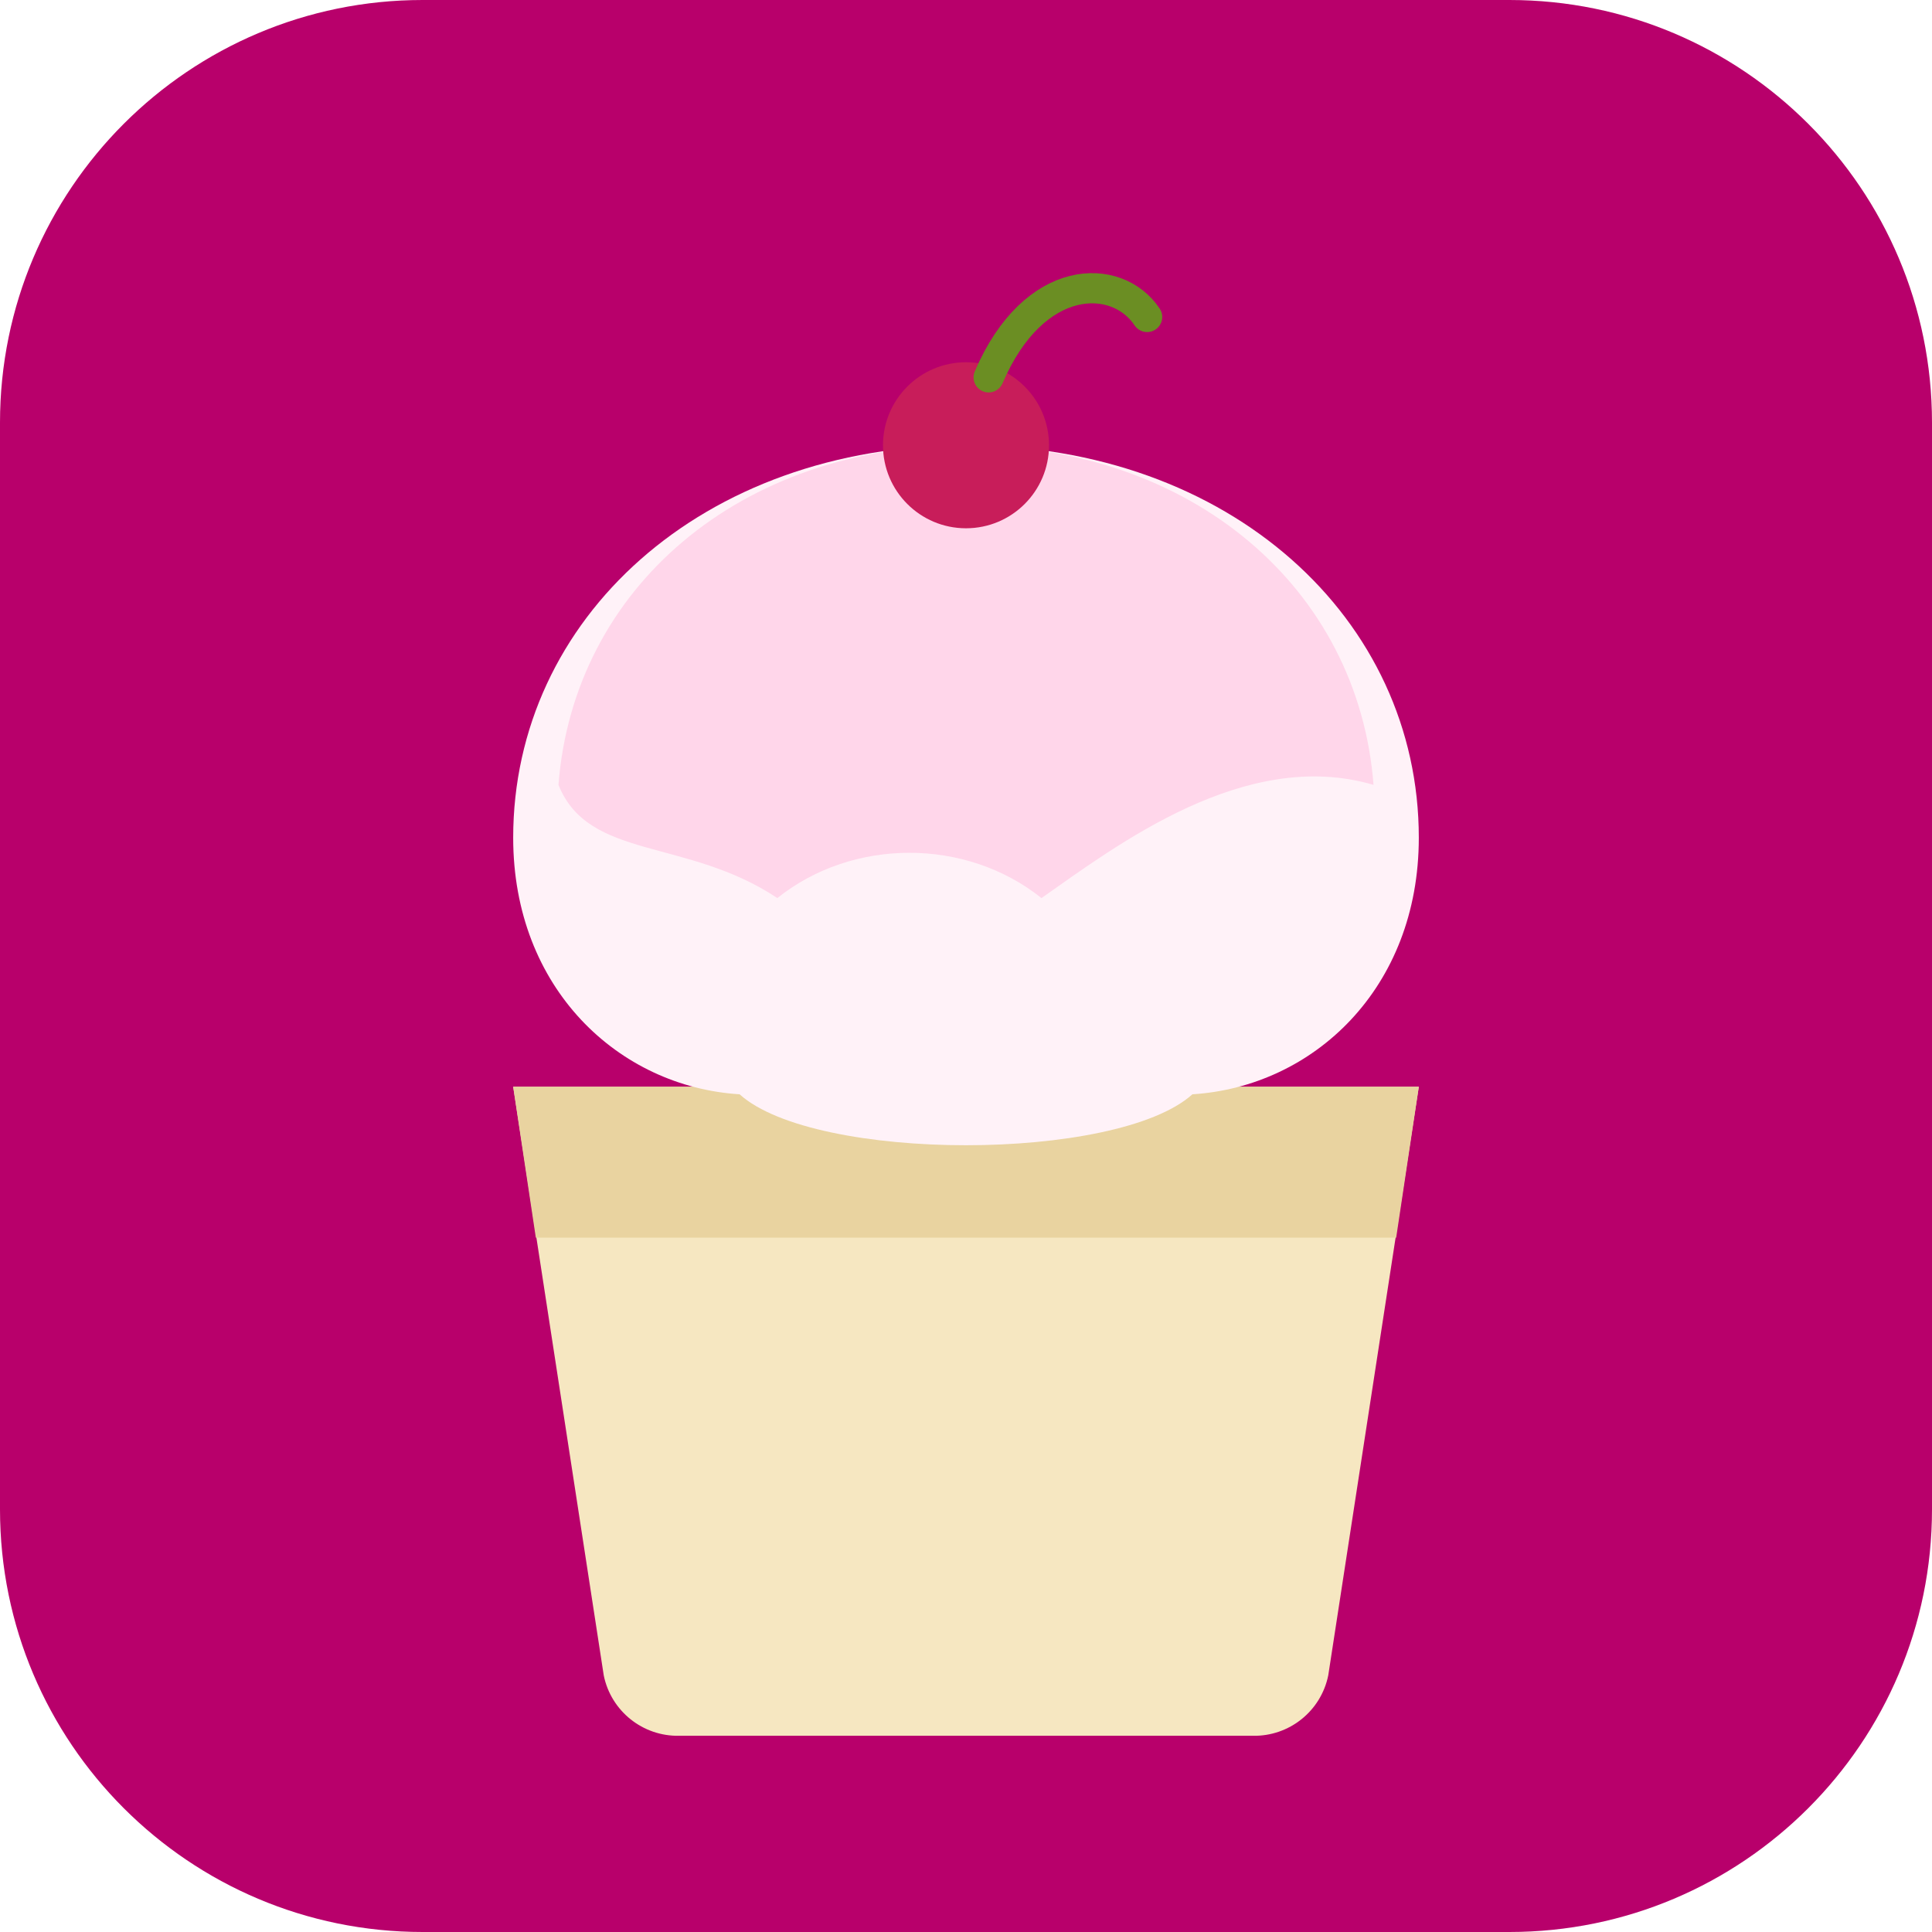
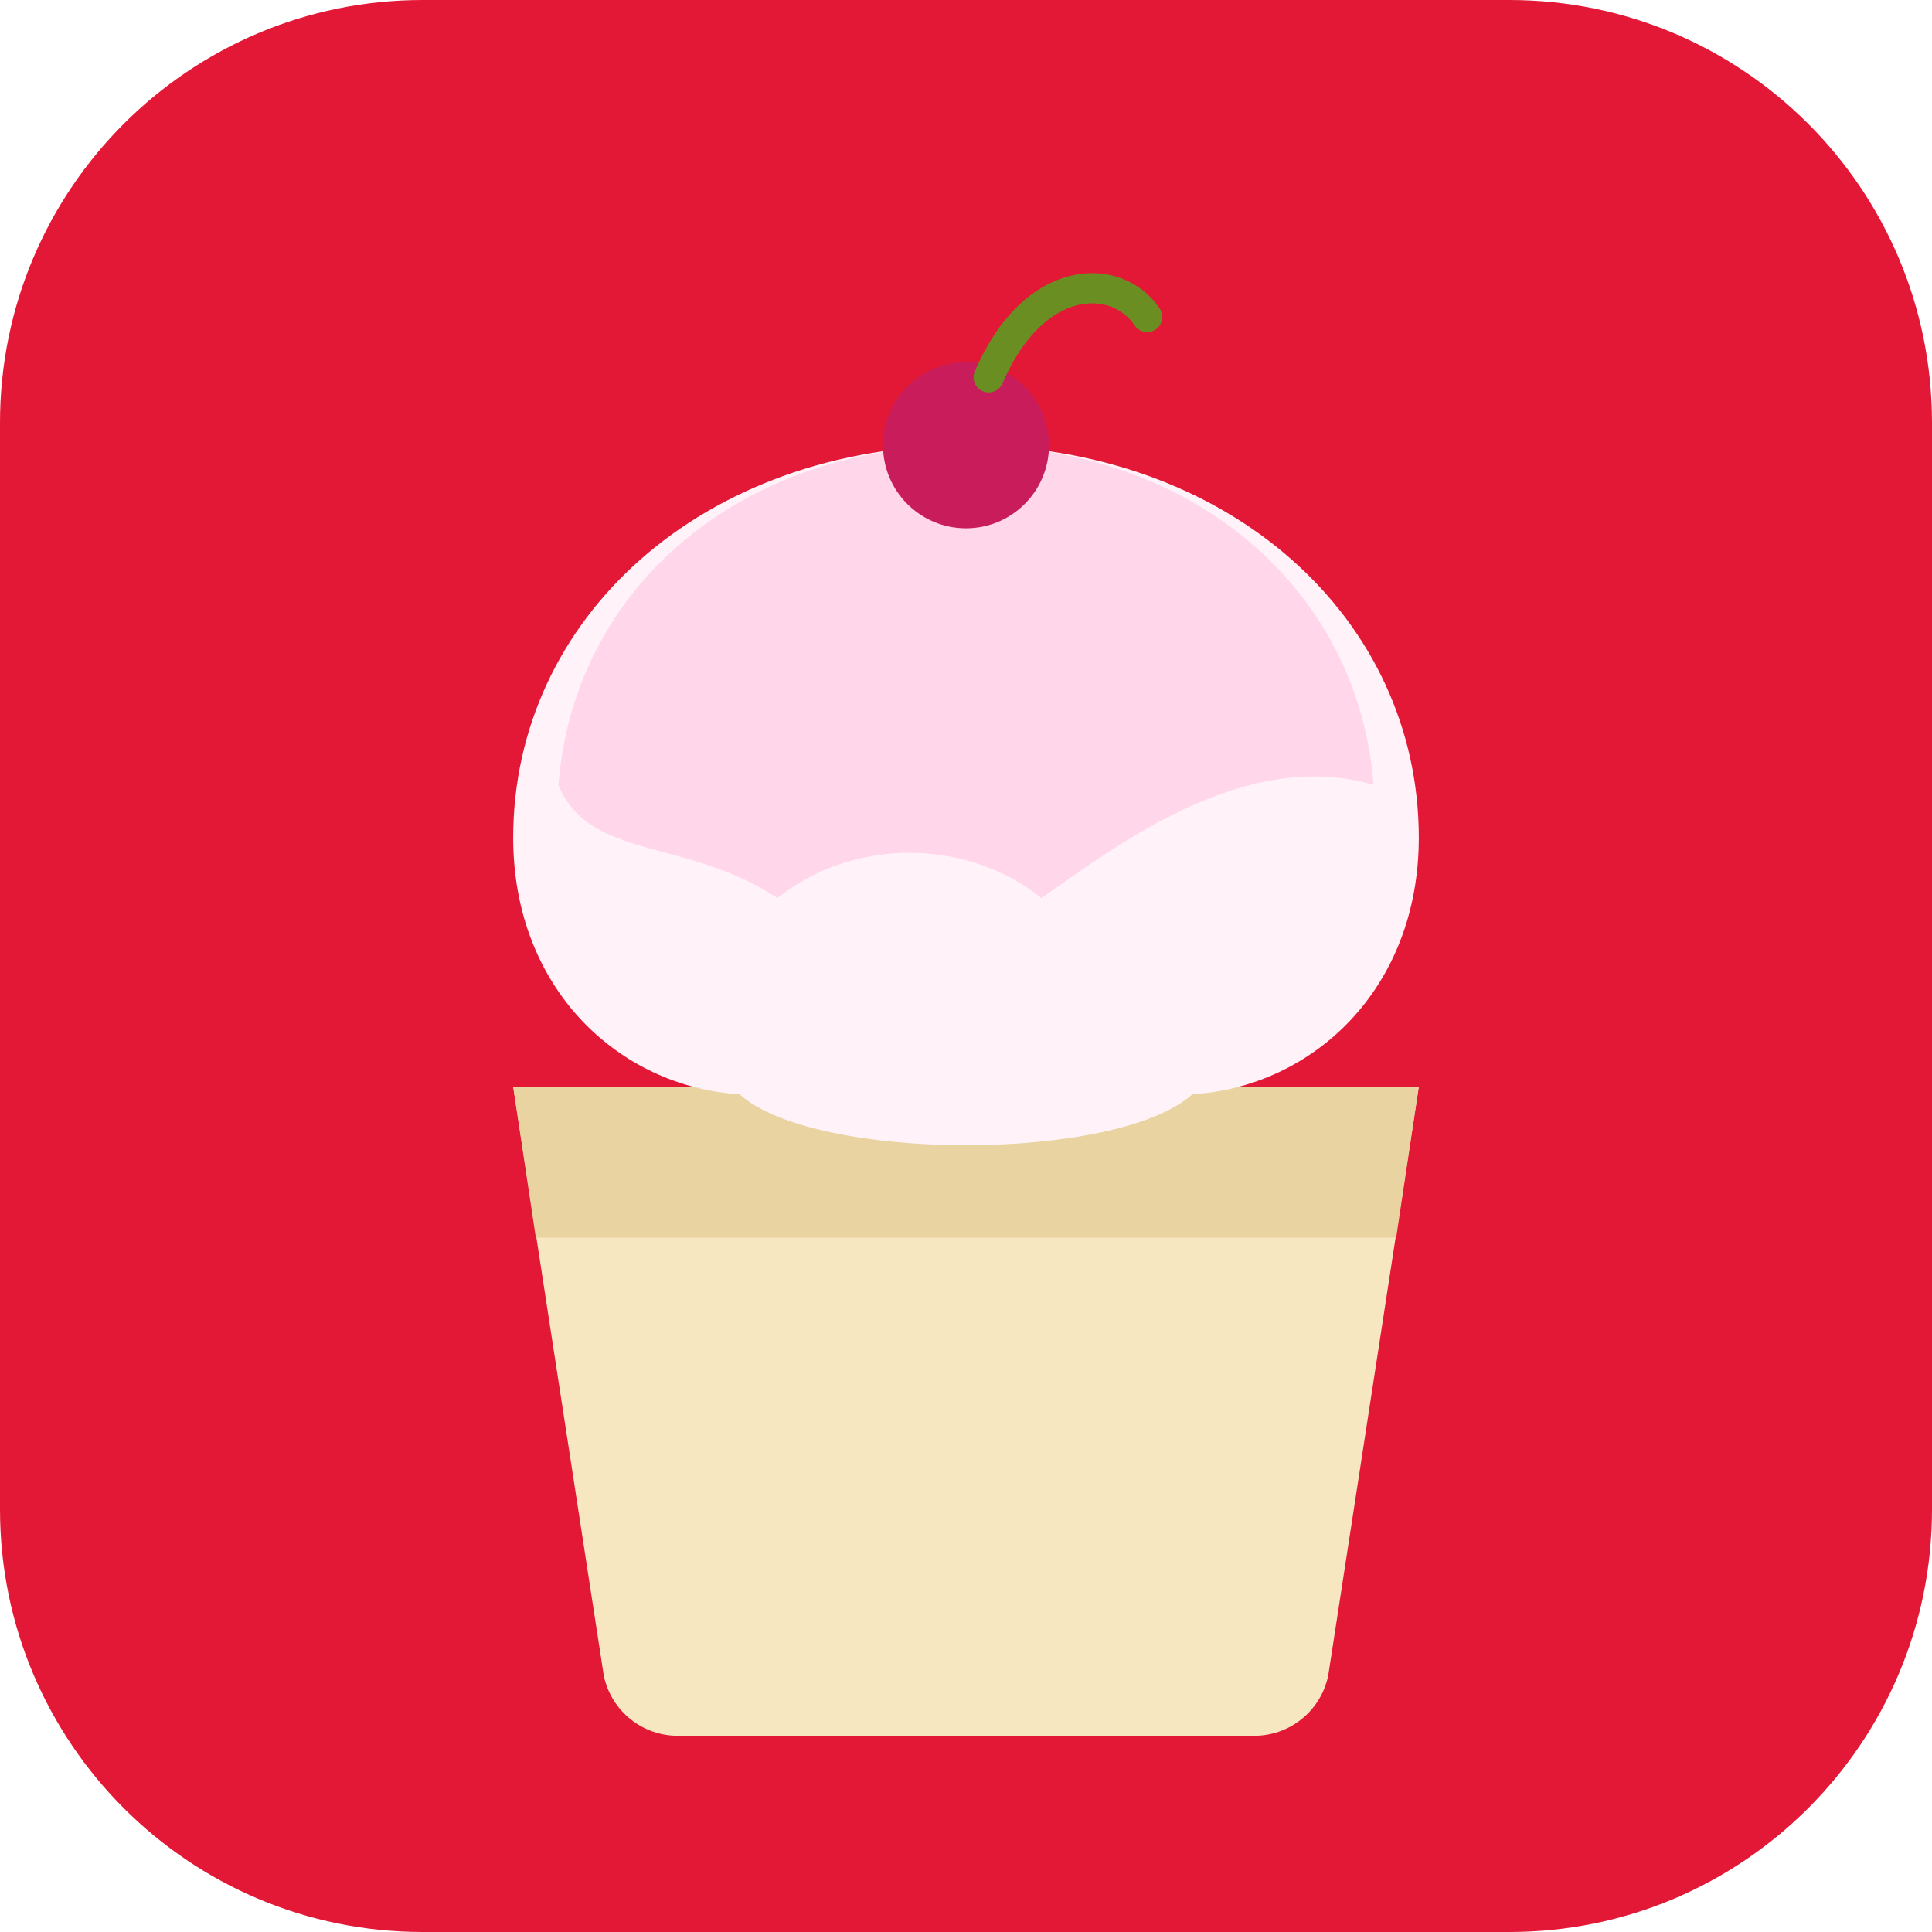
<svg xmlns="http://www.w3.org/2000/svg" viewBox="0 0 512 512" width="512" height="512">
-   <rect width="512" height="512" rx="112" fill="#b8006b" />
+   <rect width="512" height="512" rx="112" fill="#E31837" />
  <g transform="translate(256 268)">
    <path d="M-120 20 L120 20 L96 176 A20 20 0 0 1 76 192 L-76 192 A20 20 0 0 1 -96 176 Z" fill="#f6e7c1" />
    <path d="M-120 20 L120 20 L114 60 L-114 60 Z" fill="#e9d3a0" />
    <path d="M0 -150 C70 -150 120 -104 120 -46 C120 -6 92 20 60 22 C40 40 -40 40 -60 22 C-92 20 -120 -6 -120 -46 C-120 -104 -70 -150 0 -150 Z" fill="#fff2f8" />
    <path d="M0 -150 C60 -150 104 -112 108 -60 C74 -70 40 -44 20 -30 C0 -46 -30 -46 -50 -30 C-74 -46 -100 -40 -108 -60 C-104 -112 -60 -150 0 -150 Z" fill="#ffd6ea" />
    <circle cx="0" cy="-150" r="22" fill="#c81d5a" />
    <path d="M6 -168 C18 -196 40 -196 48 -184" fill="none" stroke="#6b8e23" stroke-width="8" stroke-linecap="round" />
  </g>
</svg>
